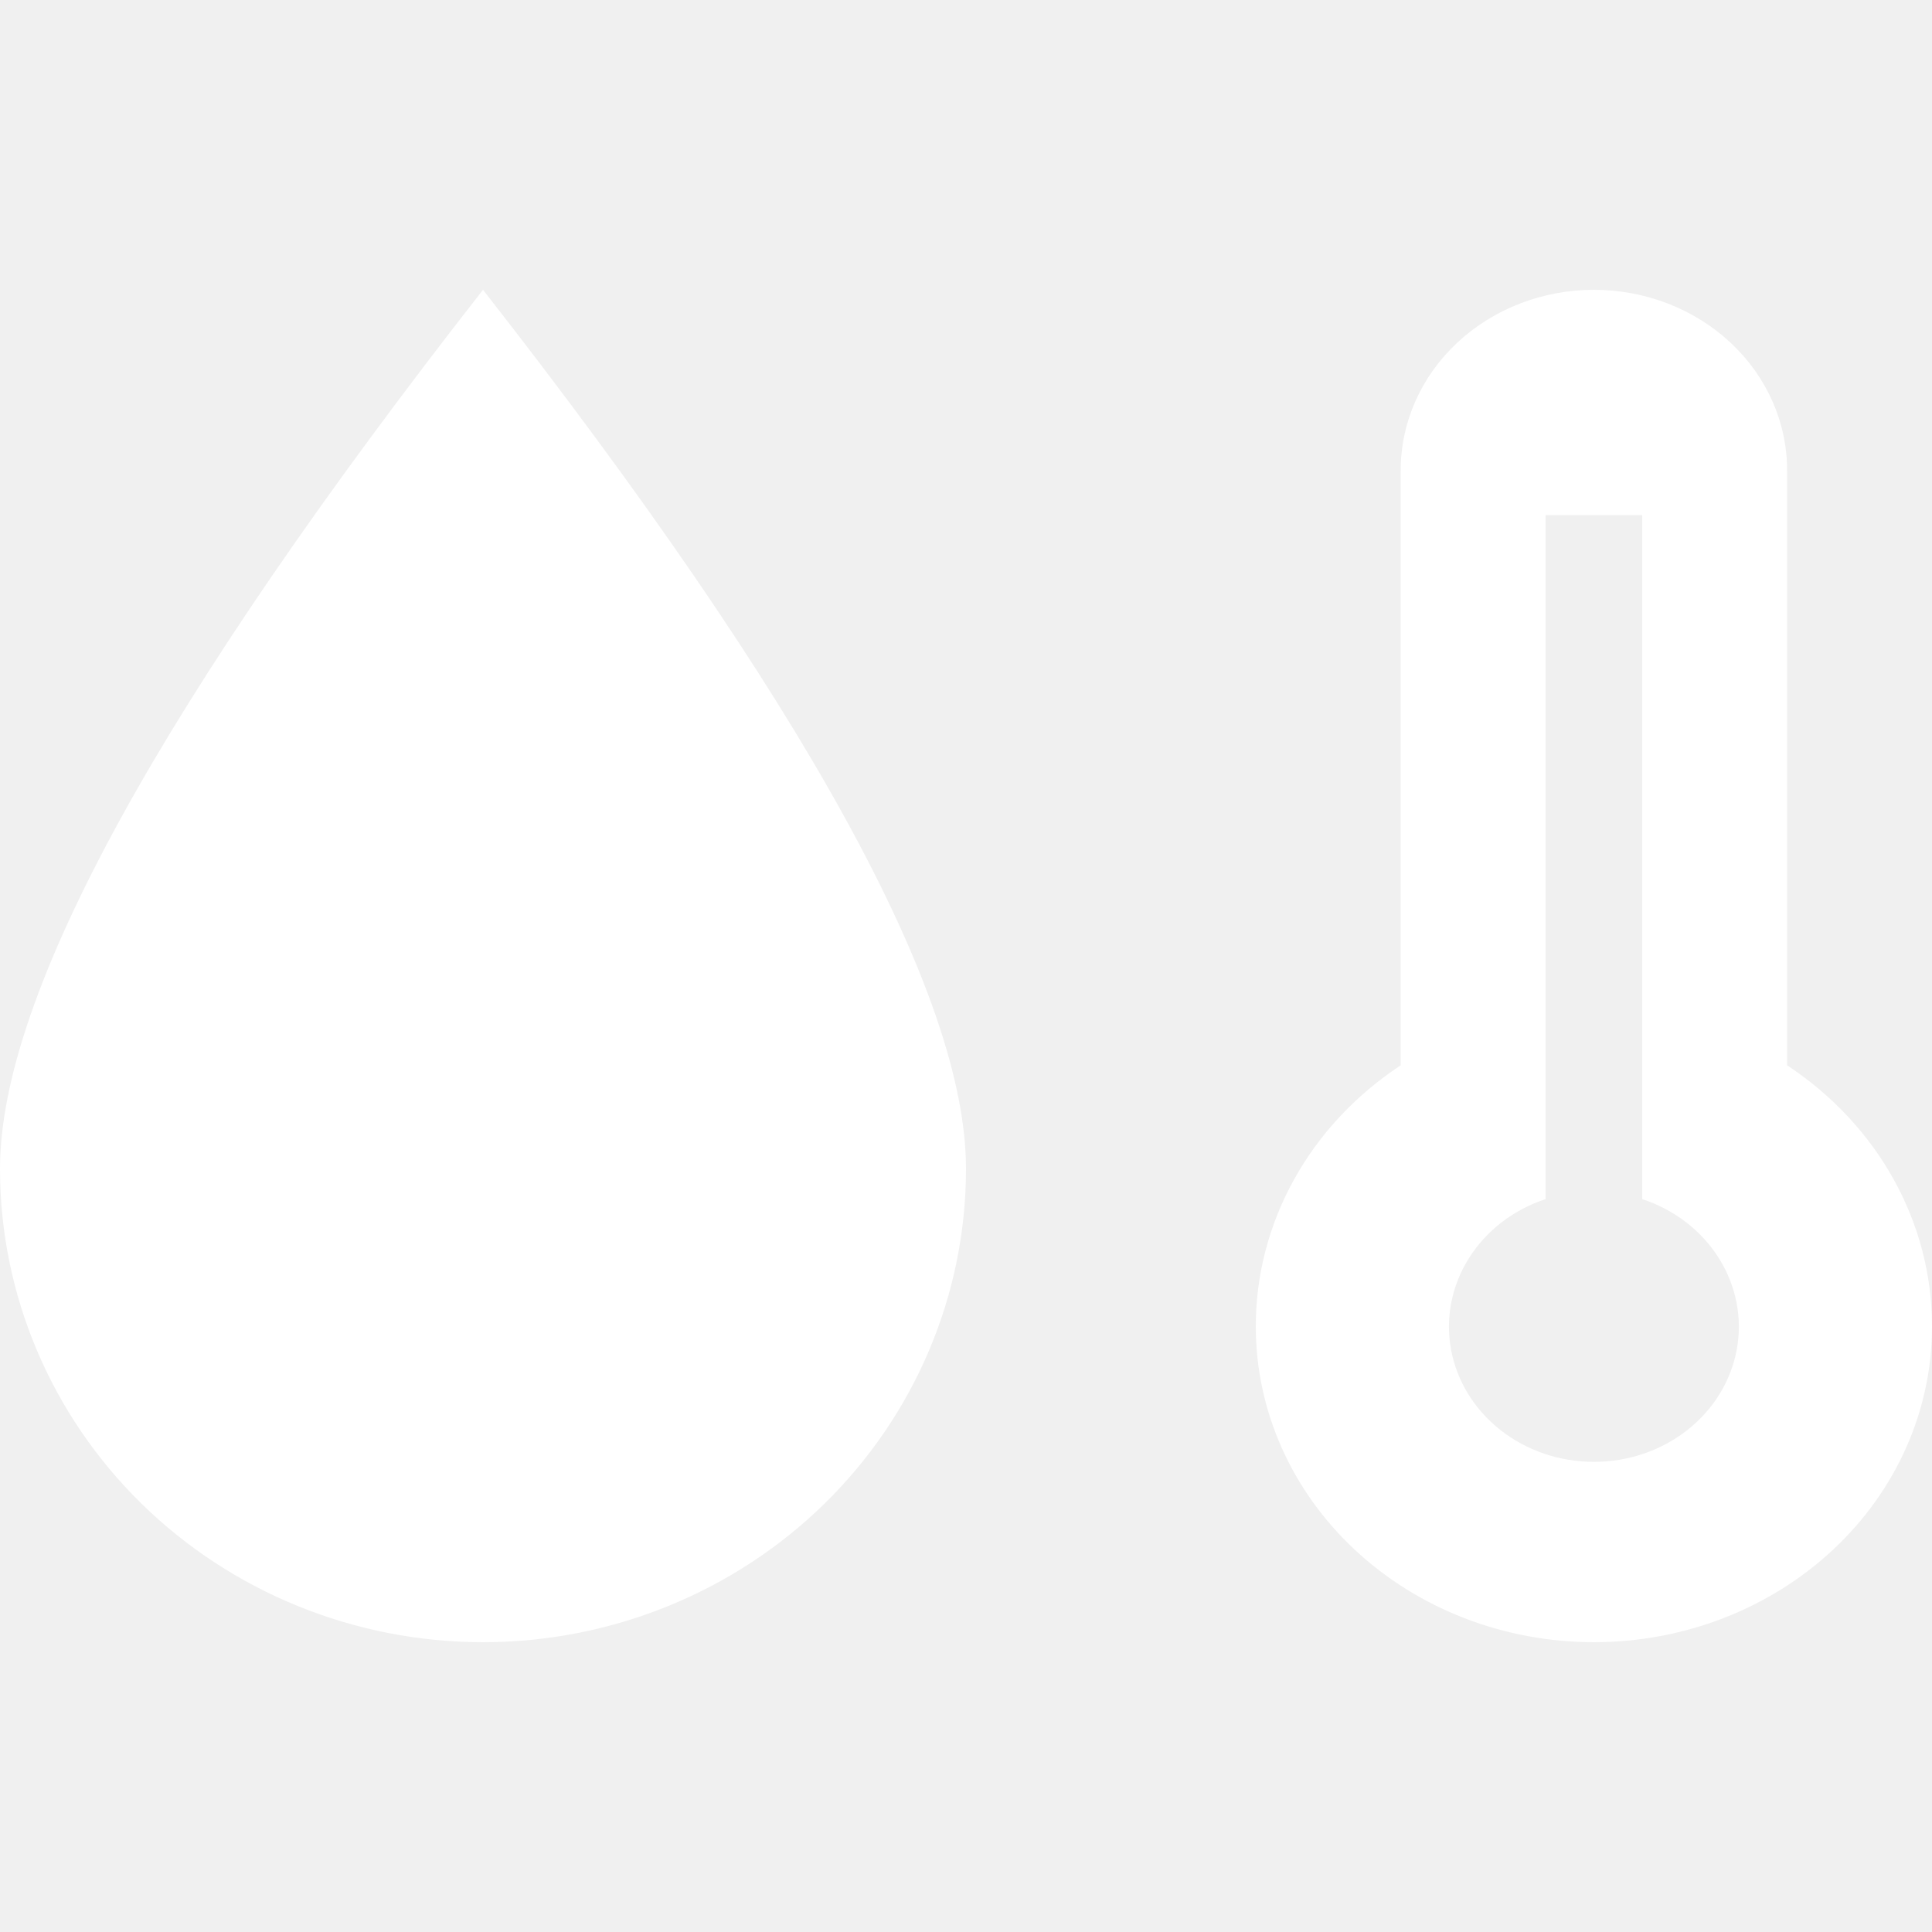
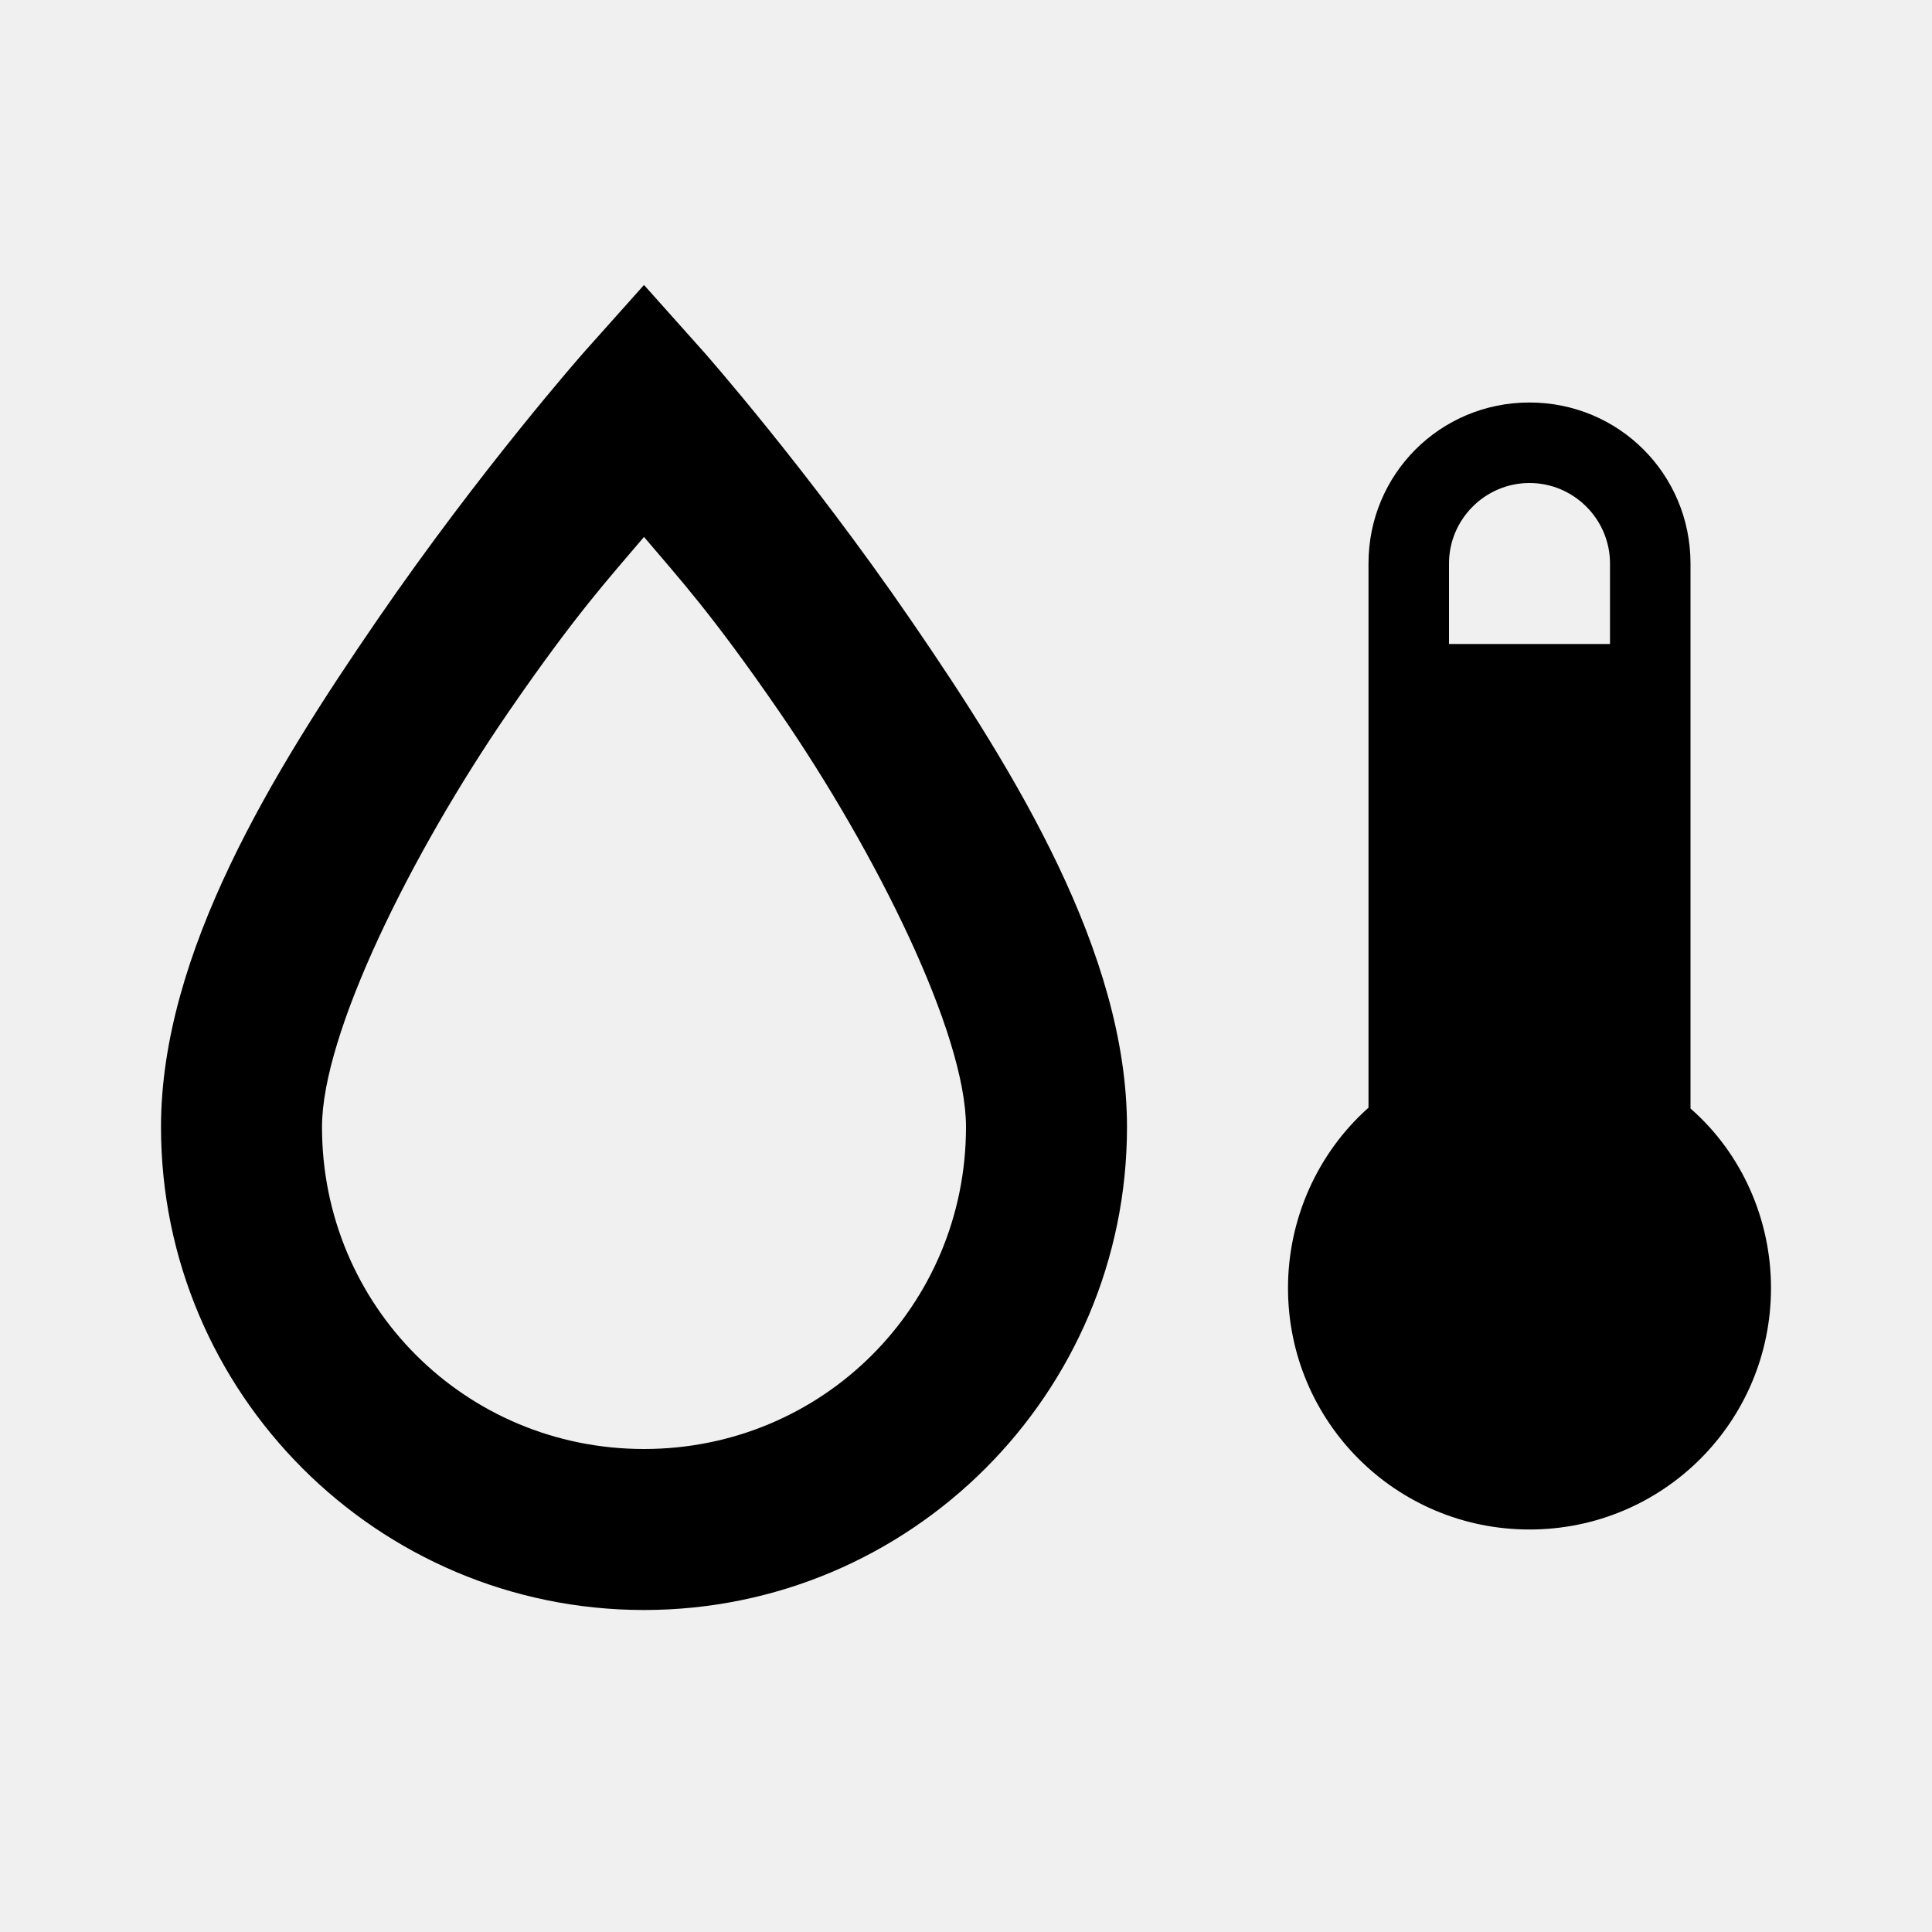
- <svg xmlns="http://www.w3.org/2000/svg" width="20" height="20" viewBox="0 0 20 20" fill="none">
-   <path d="M5 3C8.334 7.263 10 10.296 10 12.1C10 13.4 9.473 14.646 8.536 15.565C7.598 16.484 6.326 17 5 17C3.674 17 2.402 16.484 1.464 15.565C0.527 14.646 0 13.4 0 12.1C0 10.296 1.666 7.263 5 3Z" fill="white" />
-   <path d="M18.5 11.028V4.867C18.5 4.372 18.289 3.897 17.914 3.547C17.539 3.197 17.03 3 16.5 3C15.97 3 15.461 3.197 15.086 3.547C14.711 3.897 14.5 4.372 14.5 4.867V11.028C14.036 11.334 13.657 11.739 13.396 12.21C13.135 12.681 12.999 13.203 13 13.733C13 14.6 13.369 15.431 14.025 16.043C14.681 16.656 15.572 17 16.5 17C17.428 17 18.319 16.656 18.975 16.043C19.631 15.431 20 14.6 20 13.733C20.001 13.203 19.865 12.681 19.604 12.21C19.343 11.739 18.964 11.334 18.5 11.028ZM16.5 15.133C16.146 15.133 15.803 15.017 15.533 14.804C15.262 14.591 15.081 14.296 15.021 13.97C14.961 13.645 15.027 13.31 15.206 13.025C15.385 12.74 15.666 12.523 16 12.413V5.333H17V12.413C17.334 12.523 17.615 12.74 17.794 13.025C17.973 13.31 18.039 13.645 17.979 13.97C17.919 14.296 17.738 14.591 17.467 14.804C17.197 15.017 16.854 15.133 16.5 15.133Z" fill="white" />
+ <svg xmlns="http://www.w3.org/2000/svg" viewBox="0 0 24 24">
+   <path d="M19 5C17.89 5 17 5.89 17 7V13.76C16.36 14.33 16 15.15 16 16C16 17.66 17.34 19 19 19S22 17.66 22 16C22 15.15 21.64 14.33 21 13.77V7C21 5.89 20.11 5 19 5M19 6C19.55 6 20 6.45 20 7V8H18V7C18 6.45 18.45 6 19 6M8 3.54L7.25 4.38C7.25 4.38 5.97 5.83 4.68 7.71S2 11.84 2 14C2 17.31 4.69 20 8 20S14 17.31 14 14C14 11.84 12.61 9.59 11.32 7.71S8.75 4.38 8.75 4.38L8 3.54M8 6.67C8.44 7.19 8.84 7.62 9.68 8.84C10.89 10.6 12 12.84 12 14C12 16.22 10.22 18 8 18S4 16.22 4 14C4 12.84 5.11 10.6 6.32 8.84C7.16 7.62 7.56 7.19 8 6.67Z" />
</svg>
